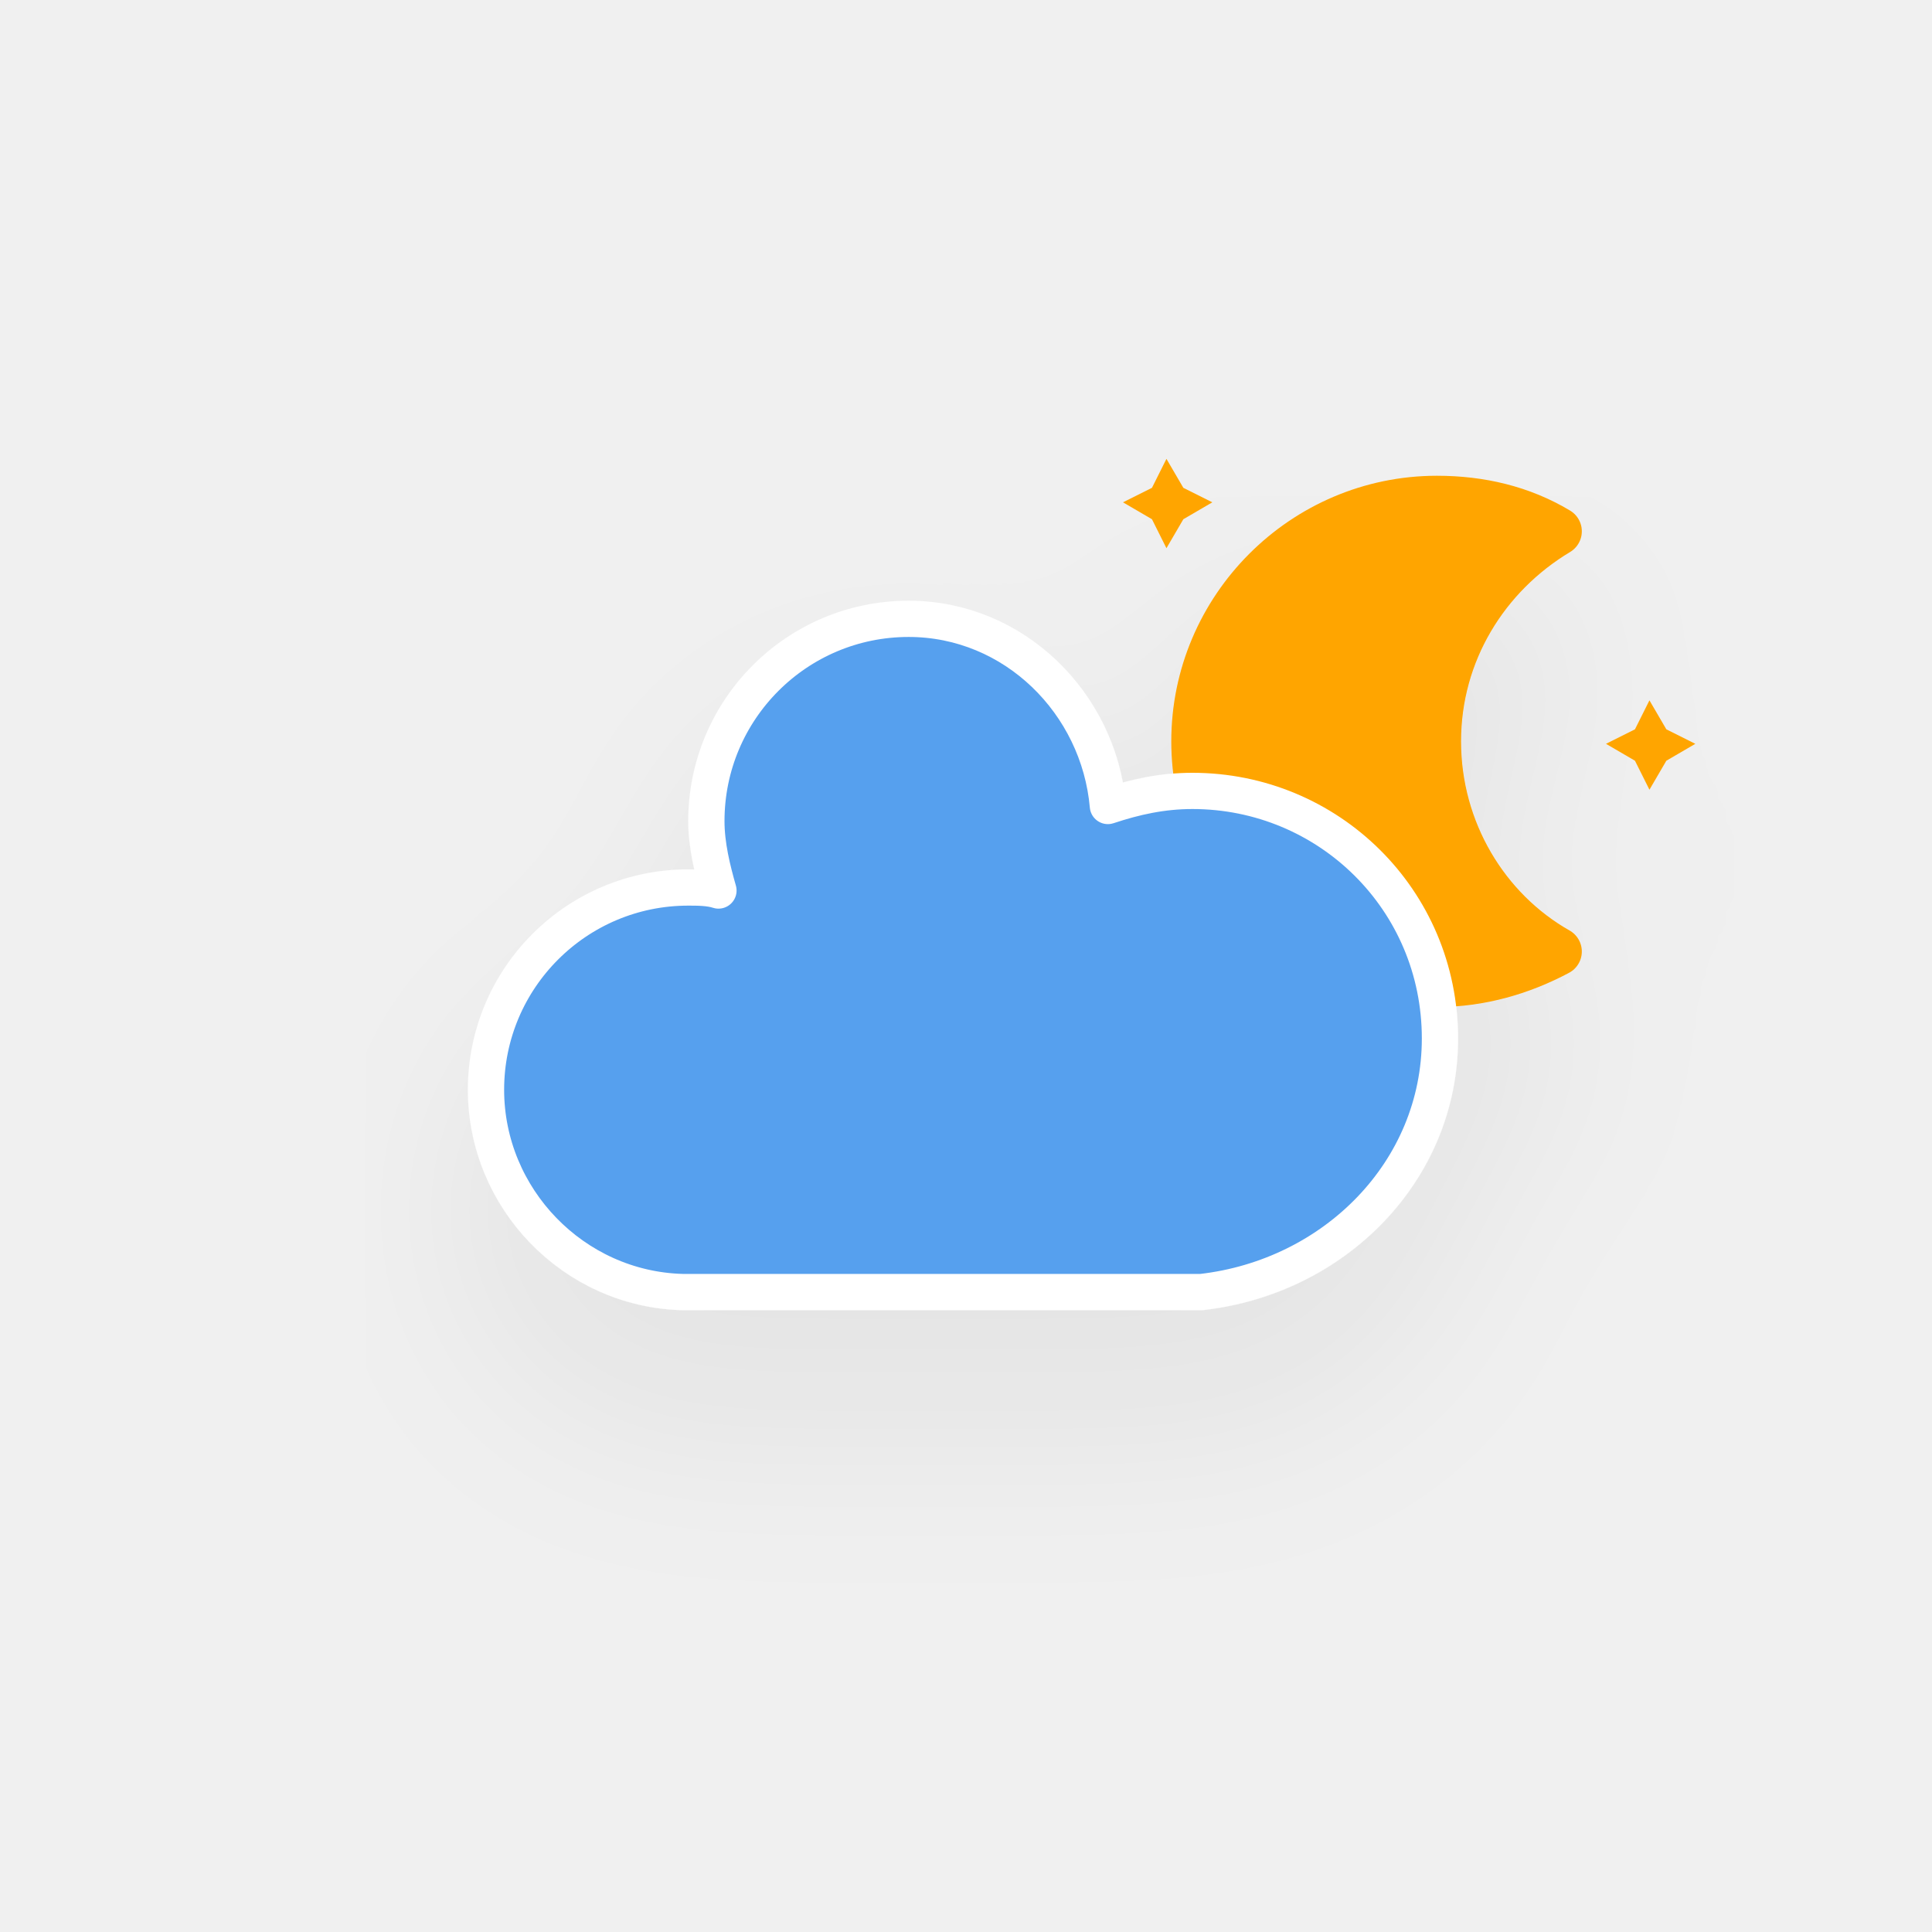
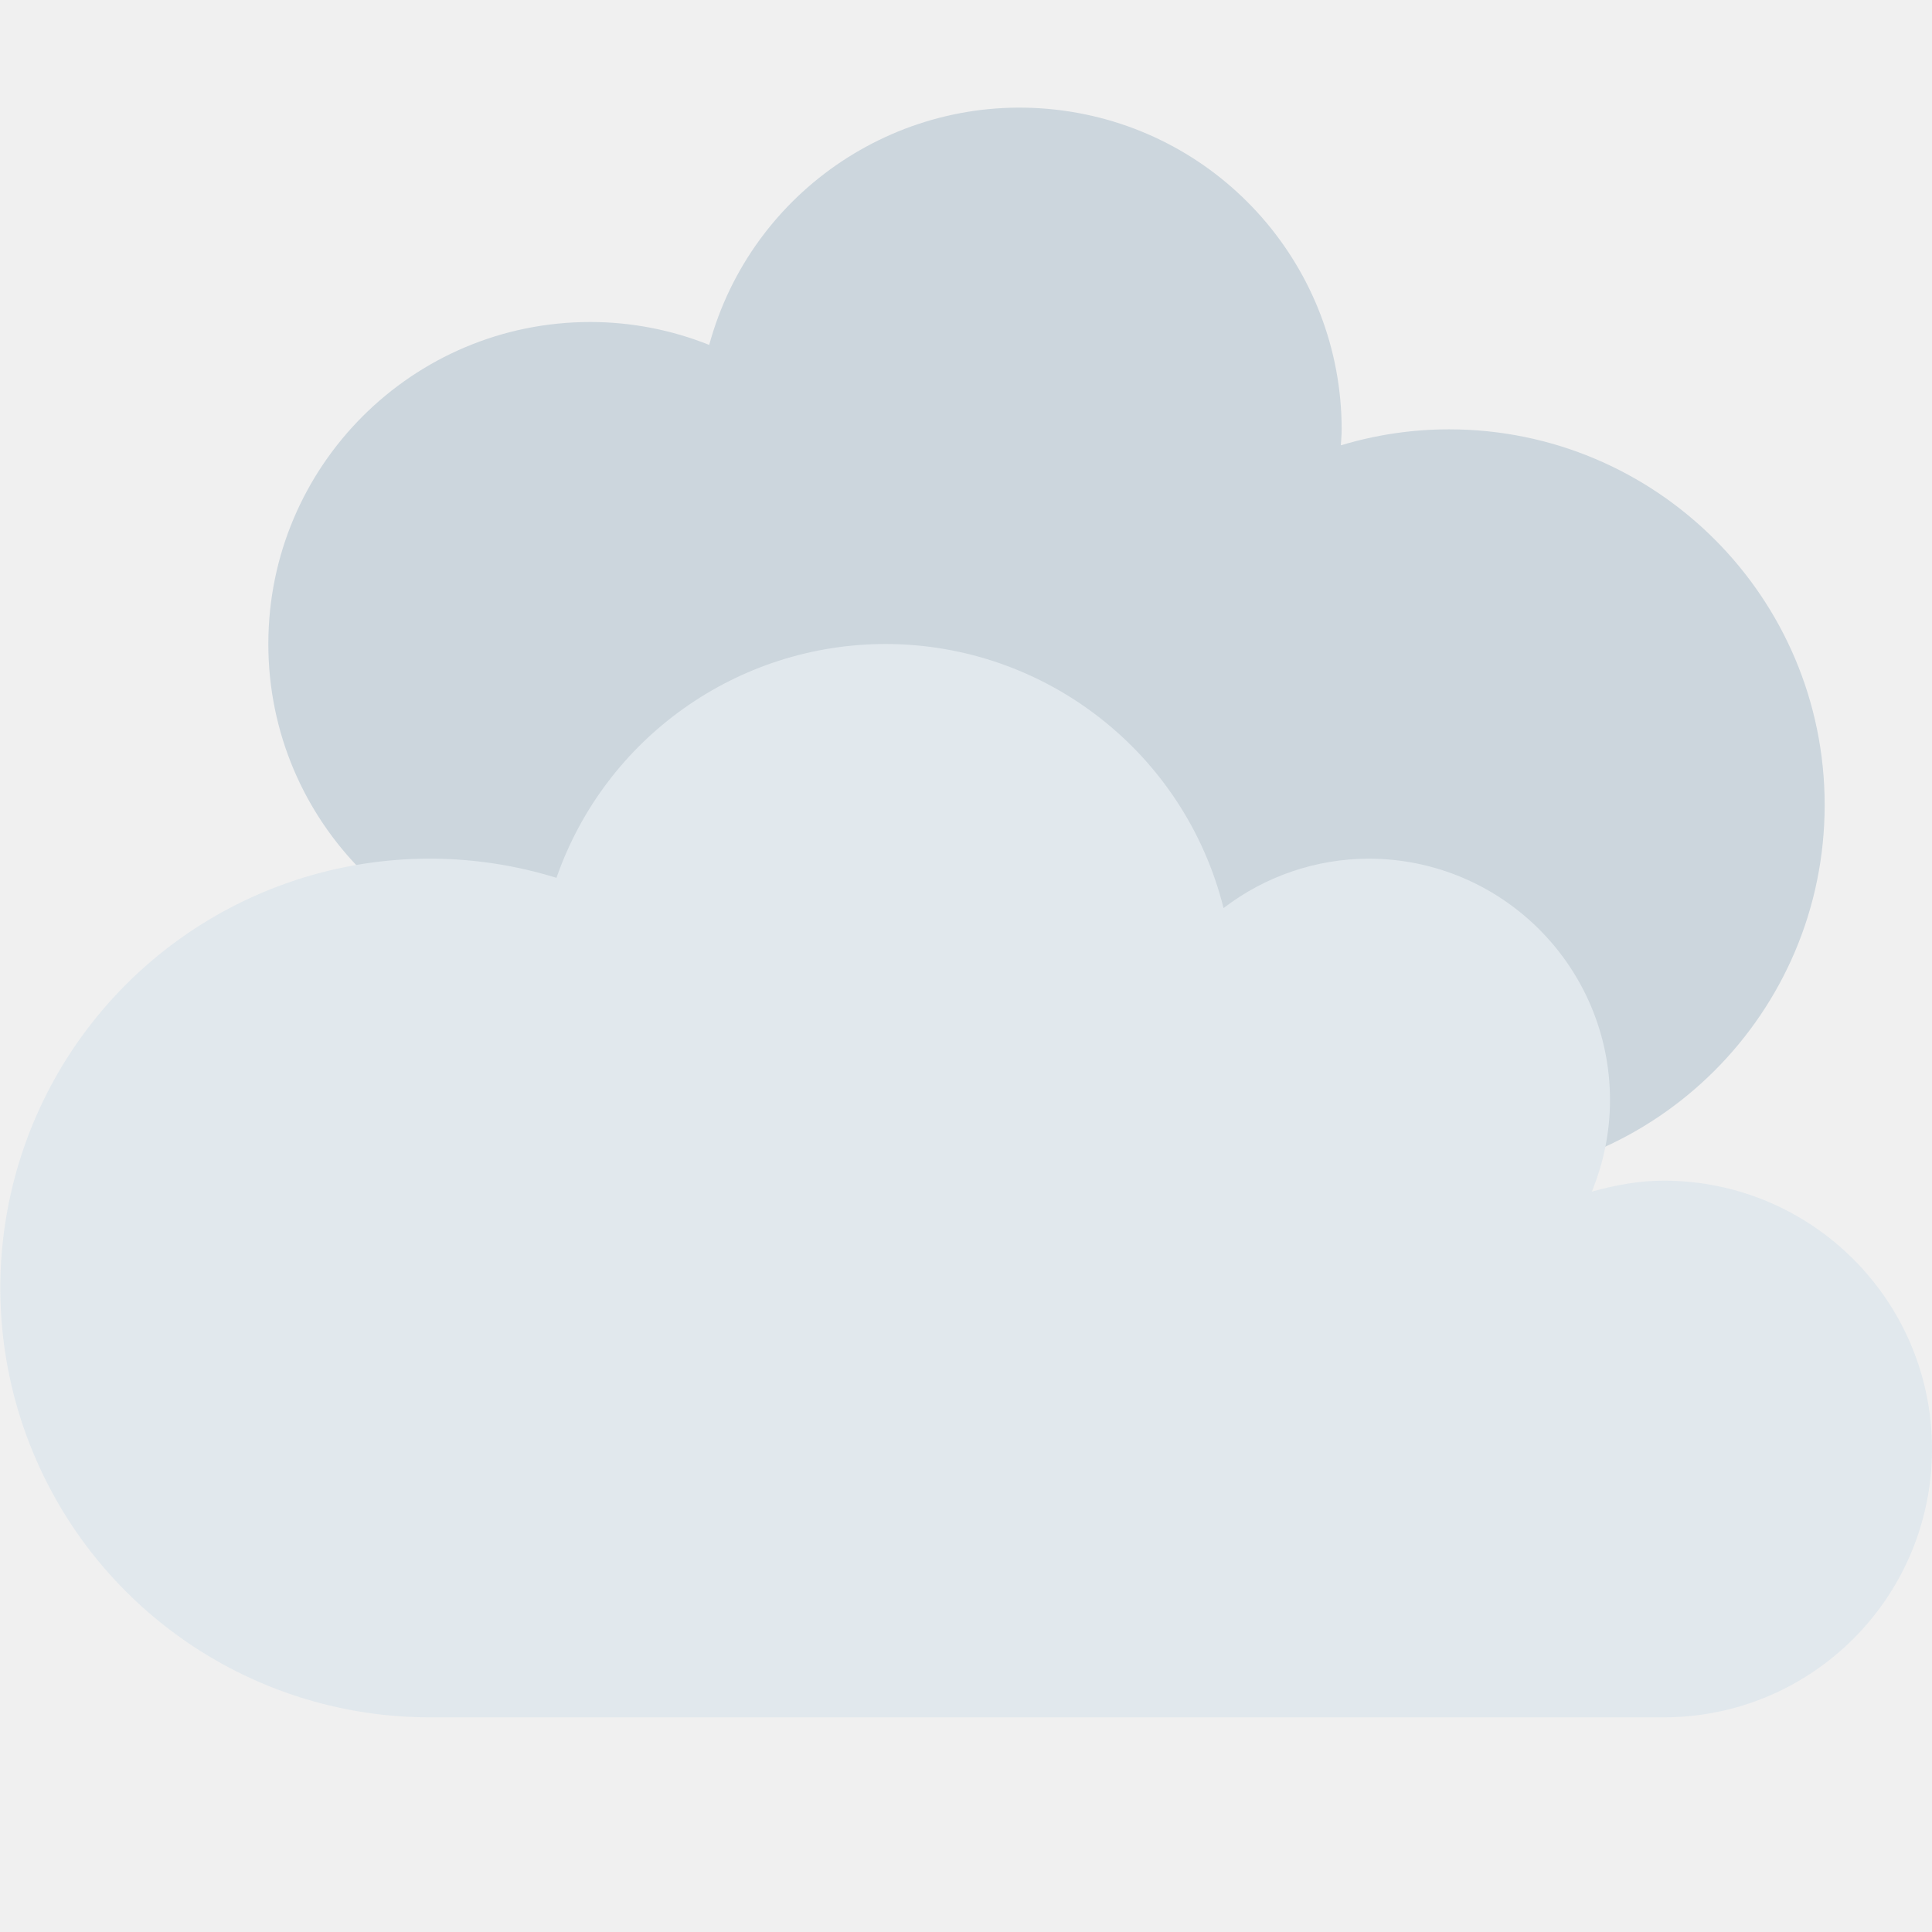
- <svg xmlns="http://www.w3.org/2000/svg" version="1.1" width="64" height="64" viewbox="0 0 64 64">
-   <defs>
-     <filter id="blur" width="200%" height="200%">
-       <feGaussianBlur in="SourceAlpha" stdDeviation="3" />
-       <feOffset dx="0" dy="4" result="offsetblur" />
-       <feComponentTransfer>
-         <feFuncA type="linear" slope="0.05" />
-       </feComponentTransfer>
-       <feMerge>
-         <feMergeNode />
-         <feMergeNode in="SourceGraphic" />
-       </feMerge>
-     </filter>
-     <style type="text/css">
- /*
- ** CLOUDS
- */
- @keyframes am-weather-cloud-2 {
-   0% {
-     -webkit-transform: translate(0px,0px);
-        -moz-transform: translate(0px,0px);
-         -ms-transform: translate(0px,0px);
-             transform: translate(0px,0px);
-   }
- 
-   50% {
-     -webkit-transform: translate(2px,0px);
-        -moz-transform: translate(2px,0px);
-         -ms-transform: translate(2px,0px);
-             transform: translate(2px,0px);
-   }
- 
-   100% {
-     -webkit-transform: translate(0px,0px);
-        -moz-transform: translate(0px,0px);
-         -ms-transform: translate(0px,0px);
-             transform: translate(0px,0px);
-   }
- }
- 
- .am-weather-cloud-2 {
-   -webkit-animation-name: am-weather-cloud-2;
-      -moz-animation-name: am-weather-cloud-2;
-           animation-name: am-weather-cloud-2;
-   -webkit-animation-duration: 3s;
-      -moz-animation-duration: 3s;
-           animation-duration: 3s;
-   -webkit-animation-timing-function: linear;
-      -moz-animation-timing-function: linear;
-           animation-timing-function: linear;
-   -webkit-animation-iteration-count: infinite;
-      -moz-animation-iteration-count: infinite;
-           animation-iteration-count: infinite;
- }
- 
- /*
- ** MOON
- */
- @keyframes am-weather-moon {
-   0% {
-     -webkit-transform: rotate(0deg);
-        -moz-transform: rotate(0deg);
-         -ms-transform: rotate(0deg);
-             transform: rotate(0deg);
-   }
- 
-   50% {
-     -webkit-transform: rotate(15deg);
-        -moz-transform: rotate(15deg);
-         -ms-transform: rotate(15deg);
-             transform: rotate(15deg);
-   }
- 
-   100% {
-     -webkit-transform: rotate(0deg);
-        -moz-transform: rotate(0deg);
-         -ms-transform: rotate(0deg);
-             transform: rotate(0deg);
-   }
- }
- 
- .am-weather-moon {
-   -webkit-animation-name: am-weather-moon;
-      -moz-animation-name: am-weather-moon;
-       -ms-animation-name: am-weather-moon;
-           animation-name: am-weather-moon;
-   -webkit-animation-duration: 6s;
-      -moz-animation-duration: 6s;
-       -ms-animation-duration: 6s;
-           animation-duration: 6s;
-   -webkit-animation-timing-function: linear;
-      -moz-animation-timing-function: linear;
-       -ms-animation-timing-function: linear;
-           animation-timing-function: linear;
-   -webkit-animation-iteration-count: infinite;
-      -moz-animation-iteration-count: infinite;
-       -ms-animation-iteration-count: infinite;
-           animation-iteration-count: infinite;
-   -webkit-transform-origin: 12.5px 15.15px 0; /* TODO FF CENTER ISSUE */
-      -moz-transform-origin: 12.5px 15.15px 0; /* TODO FF CENTER ISSUE */
-       -ms-transform-origin: 12.5px 15.15px 0; /* TODO FF CENTER ISSUE */
-           transform-origin: 12.5px 15.15px 0; /* TODO FF CENTER ISSUE */
- }
- 
- @keyframes am-weather-moon-star-1 {
-   0% {
-     opacity: 0;
-   }
- 
-   100% {
-     opacity: 1;
-   }
- }
- 
- .am-weather-moon-star-1 {
-   -webkit-animation-name: am-weather-moon-star-1;
-      -moz-animation-name: am-weather-moon-star-1;
-       -ms-animation-name: am-weather-moon-star-1;
-           animation-name: am-weather-moon-star-1;
-   -webkit-animation-delay: 3s;
-      -moz-animation-delay: 3s;
-       -ms-animation-delay: 3s;
-           animation-delay: 3s;
-   -webkit-animation-duration: 5s;
-      -moz-animation-duration: 5s;
-       -ms-animation-duration: 5s;
-           animation-duration: 5s;
-   -webkit-animation-timing-function: linear;
-      -moz-animation-timing-function: linear;
-       -ms-animation-timing-function: linear;
-           animation-timing-function: linear;
-   -webkit-animation-iteration-count: 1;
-      -moz-animation-iteration-count: 1;
-       -ms-animation-iteration-count: 1;
-           animation-iteration-count: 1;
- }
- 
- @keyframes am-weather-moon-star-2 {
-   0% {
-     opacity: 0;
-   }
- 
-   100% {
-     opacity: 1;
-   }
- }
- 
- .am-weather-moon-star-2 {
-   -webkit-animation-name: am-weather-moon-star-2;
-      -moz-animation-name: am-weather-moon-star-2;
-       -ms-animation-name: am-weather-moon-star-2;
-           animation-name: am-weather-moon-star-2;
-   -webkit-animation-delay: 5s;
-      -moz-animation-delay: 5s;
-       -ms-animation-delay: 5s;
-           animation-delay: 5s;
-   -webkit-animation-duration: 4s;
-      -moz-animation-duration: 4s;
-       -ms-animation-duration: 4s;
-           animation-duration: 4s;
-   -webkit-animation-timing-function: linear;
-      -moz-animation-timing-function: linear;
-       -ms-animation-timing-function: linear;
-           animation-timing-function: linear;
-   -webkit-animation-iteration-count: 1;
-      -moz-animation-iteration-count: 1;
-       -ms-animation-iteration-count: 1;
-           animation-iteration-count: 1;
- }
-         </style>
-   </defs>
-   <g filter="url(#blur)" id="cloudy-night-3">
-     <g transform="translate(20,10)">
-       <g transform="translate(16,4), scale(0.8)">
-         <g class="am-weather-moon-star-1">
-           <polygon fill="orange" points="3.3,1.5 4,2.7 5.2,3.3 4,4 3.3,5.2 2.7,4 1.5,3.3 2.7,2.7" stroke="none" stroke-miterlimit="10" />
-         </g>
-         <g class="am-weather-moon-star-2">
-           <polygon fill="orange" points="3.3,1.5 4,2.7 5.2,3.3 4,4 3.3,5.2 2.7,4 1.5,3.3 2.7,2.7" stroke="none" stroke-miterlimit="10" transform="translate(20,10)" />
-         </g>
-         <g class="am-weather-moon">
-           <path d="M14.5,13.2c0-3.7,2-6.9,5-8.7   c-1.5-0.9-3.2-1.3-5-1.3c-5.5,0-10,4.5-10,10s4.5,10,10,10c1.8,0,3.5-0.5,5-1.3C16.5,20.2,14.5,16.9,14.5,13.2z" fill="orange" stroke="orange" stroke-linejoin="round" stroke-width="2" />
-         </g>
-       </g>
-       <g class="am-weather-cloud-2">
-         <path d="M47.7,35.4    c0-4.6-3.7-8.2-8.2-8.2c-1,0-1.9,0.2-2.8,0.5c-0.3-3.4-3.1-6.2-6.6-6.2c-3.7,0-6.7,3-6.7,6.7c0,0.8,0.2,1.6,0.4,2.3    c-0.3-0.1-0.7-0.1-1-0.1c-3.7,0-6.7,3-6.7,6.7c0,3.6,2.9,6.6,6.5,6.7l17.2,0C44.2,43.3,47.7,39.8,47.7,35.4z" fill="#57A0EE" stroke="white" stroke-linejoin="round" stroke-width="1.2" transform="translate(-20,-11)" />
-       </g>
-     </g>
-   </g>
+ <svg xmlns="http://www.w3.org/2000/svg" width="800px" height="800px" viewBox="0 0 36 36" aria-hidden="true" role="img" class="iconify iconify--twemoji" preserveAspectRatio="xMidYMid meet">
+   <path fill="#CCD6DD" d="M27 8a6.98 6.98 0 0 0-2.015.298c.005-.1.015-.197.015-.298a5.998 5.998 0 0 0-11.785-1.573A5.974 5.974 0 0 0 11 6a6 6 0 1 0 0 12a5.998 5.998 0 0 0 5.785-4.428A5.975 5.975 0 0 0 19 14c.375 0 .74-.039 1.096-.104c-.058.36-.096.727-.096 1.104c0 3.865 3.135 7 7 7s7-3.135 7-7a7 7 0 0 0-7-7z" />
+   <path fill="#E1E8ED" d="M31 22c-.467 0-.91.085-1.339.204c.216-.526.339-1.1.339-1.704a4.5 4.5 0 0 0-4.5-4.5a4.459 4.459 0 0 0-2.701.921A6.497 6.497 0 0 0 16.5 12a6.497 6.497 0 0 0-6.131 4.357A8 8 0 1 0 8 32h23c2.762 0 5-2.238 5-5s-2.238-5-5-5z" />
</svg>
